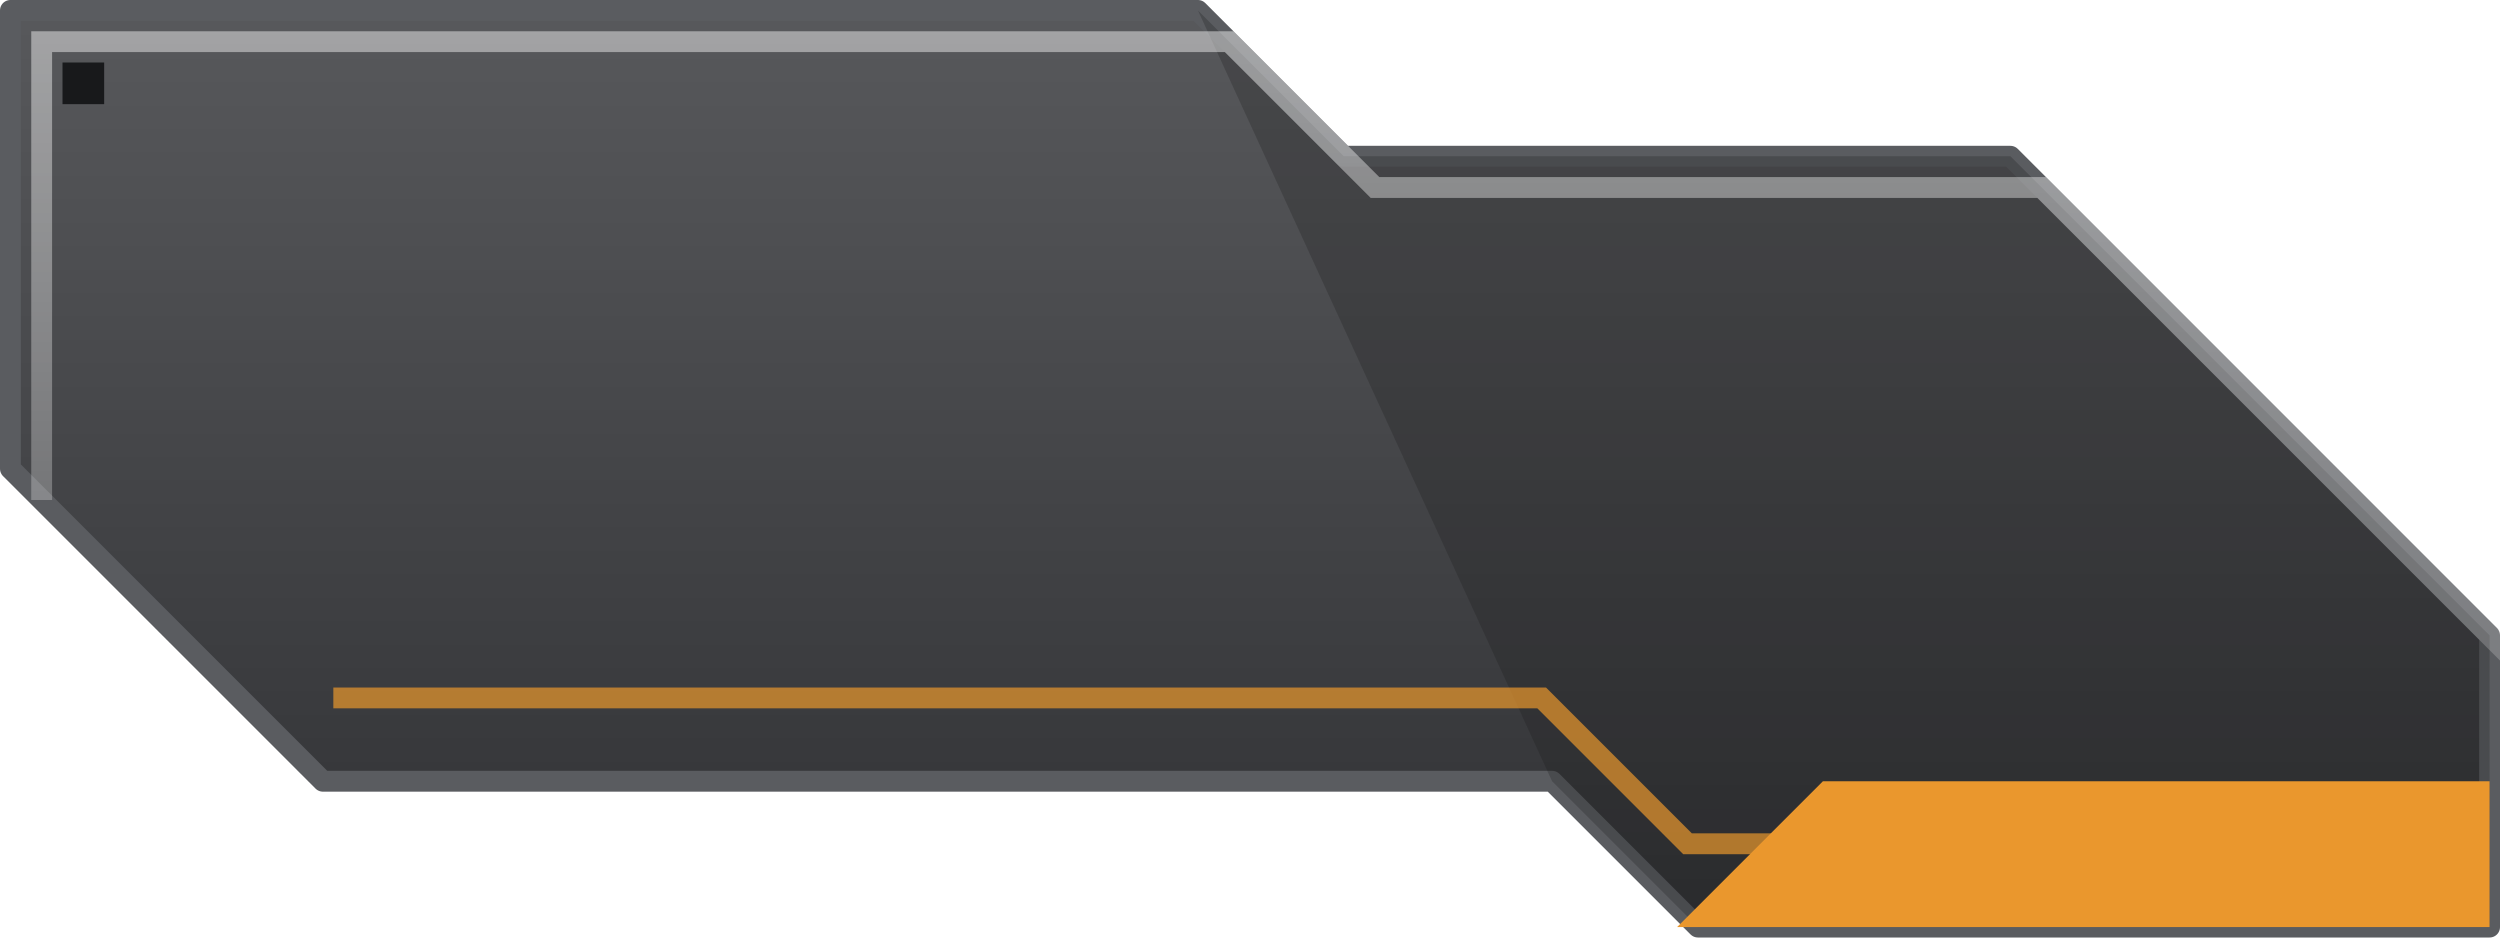
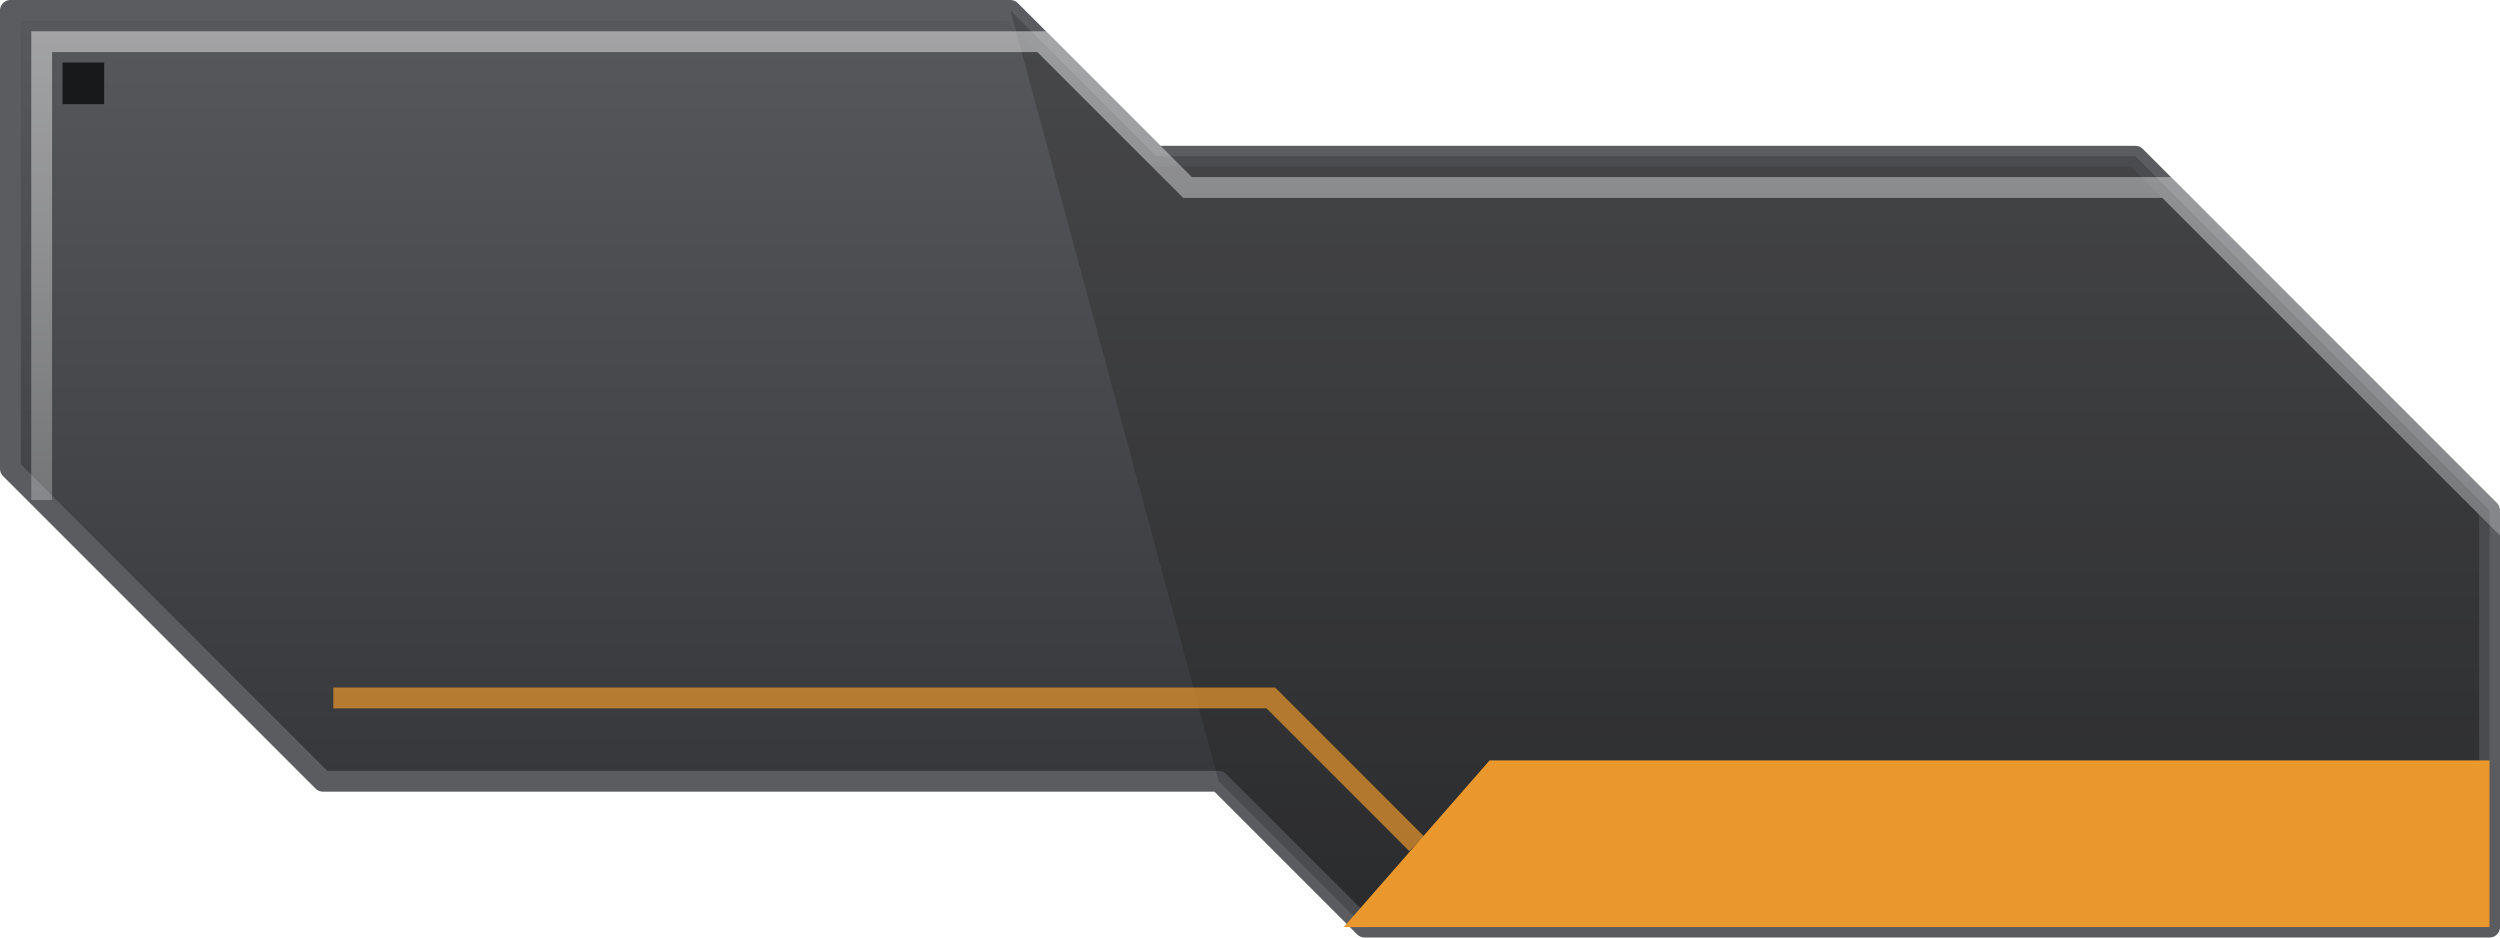
<svg xmlns="http://www.w3.org/2000/svg" width="120" height="45" viewBox="0 0 120 45">
  <defs>
    <linearGradient id="specular-homelab-tab-normal" gradientUnits="userSpaceOnUse" x1="0" y1="0" x2="0" y2="45">
      <stop offset="0" stop-color="#FFFFFF" stop-opacity="0.45" />
      <stop offset="1" stop-color="#FFFFFF" stop-opacity="0.08" />
    </linearGradient>
    <linearGradient id="sheen-homelab-tab-normal" gradientUnits="userSpaceOnUse" x1="0" y1="0" x2="0" y2="45">
      <stop offset="0" stop-color="#58595C" />
      <stop offset="1" stop-color="#303134" />
    </linearGradient>
  </defs>
-   <polygon points="0.5,0.5 57.5,0.5 64.5,7.5 96.5,7.5 119.5,30.5 119.5,44.5 81.5,44.5 74.5,37.5 15.5,37.5 0.5,22.5" fill="url(#sheen-homelab-tab-normal)" stroke="#5A5C60" stroke-width="1" stroke-linejoin="round" />
-   <polygon points="57.5,0.5 64.5,7.5 96.5,7.5 119.5,30.5 119.5,44.5 81.5,44.5 74.5,37.5" fill="#18191B" fill-opacity="0.25" />
+   <polygon points="0.5,0.5 48.5,0.5 55.5,7.5 102.5,7.5 119.5,24.5 119.5,44.5 65.5,44.5 58.5,37.5 15.5,37.5 0.5,22.5" fill="url(#sheen-homelab-tab-normal)" stroke="#5A5C60" stroke-width="1" stroke-linejoin="round" />
+   <polygon points="48.5,0.5 55.5,7.5 102.5,7.5 119.5,24.5 119.5,44.5 65.5,44.5 58.5,37.5" fill="#18191B" fill-opacity="0.25" />
  <rect x="3" y="3" width="2" height="2" fill="#18191B" />
-   <path d="M 16,33.5 L 74,33.5 L 81,40.5 L 119,40.5" stroke="#EA972D" stroke-width="1" stroke-opacity="0.7" fill="none" />
-   <polygon points="87.5,37.5 119.5,37.5 119.5,44.5 80.5,44.5" fill="#EA972D" />
-   <path fill="none" stroke="url(#specular-homelab-tab-normal)" stroke-width="1" transform="translate(1.5 1.5)" stroke-linejoin="miter" d="M 0.5,22.5 L 0.5,0.5 L 57.5,0.5 L 64.5,7.5 L 96.5,7.5 L 119.5,30.5" />
+   <path d="M 16,33.5 L 61,33.5 L 68,40.5" stroke="#EA972D" stroke-width="1" stroke-opacity="0.7" fill="none" />
+   <polygon points="71.5,36.5 119.5,36.5 119.5,44.5 64.5,44.5" fill="#EA972D" />
+   <path fill="none" stroke="url(#specular-homelab-tab-normal)" stroke-width="1" transform="translate(1.5 1.5)" stroke-linejoin="miter" d="M 0.5,22.5 L 0.5,0.5 L 48.5,0.5 L 55.5,7.5 L 102.5,7.5 L 119.5,24.5" />
</svg>
